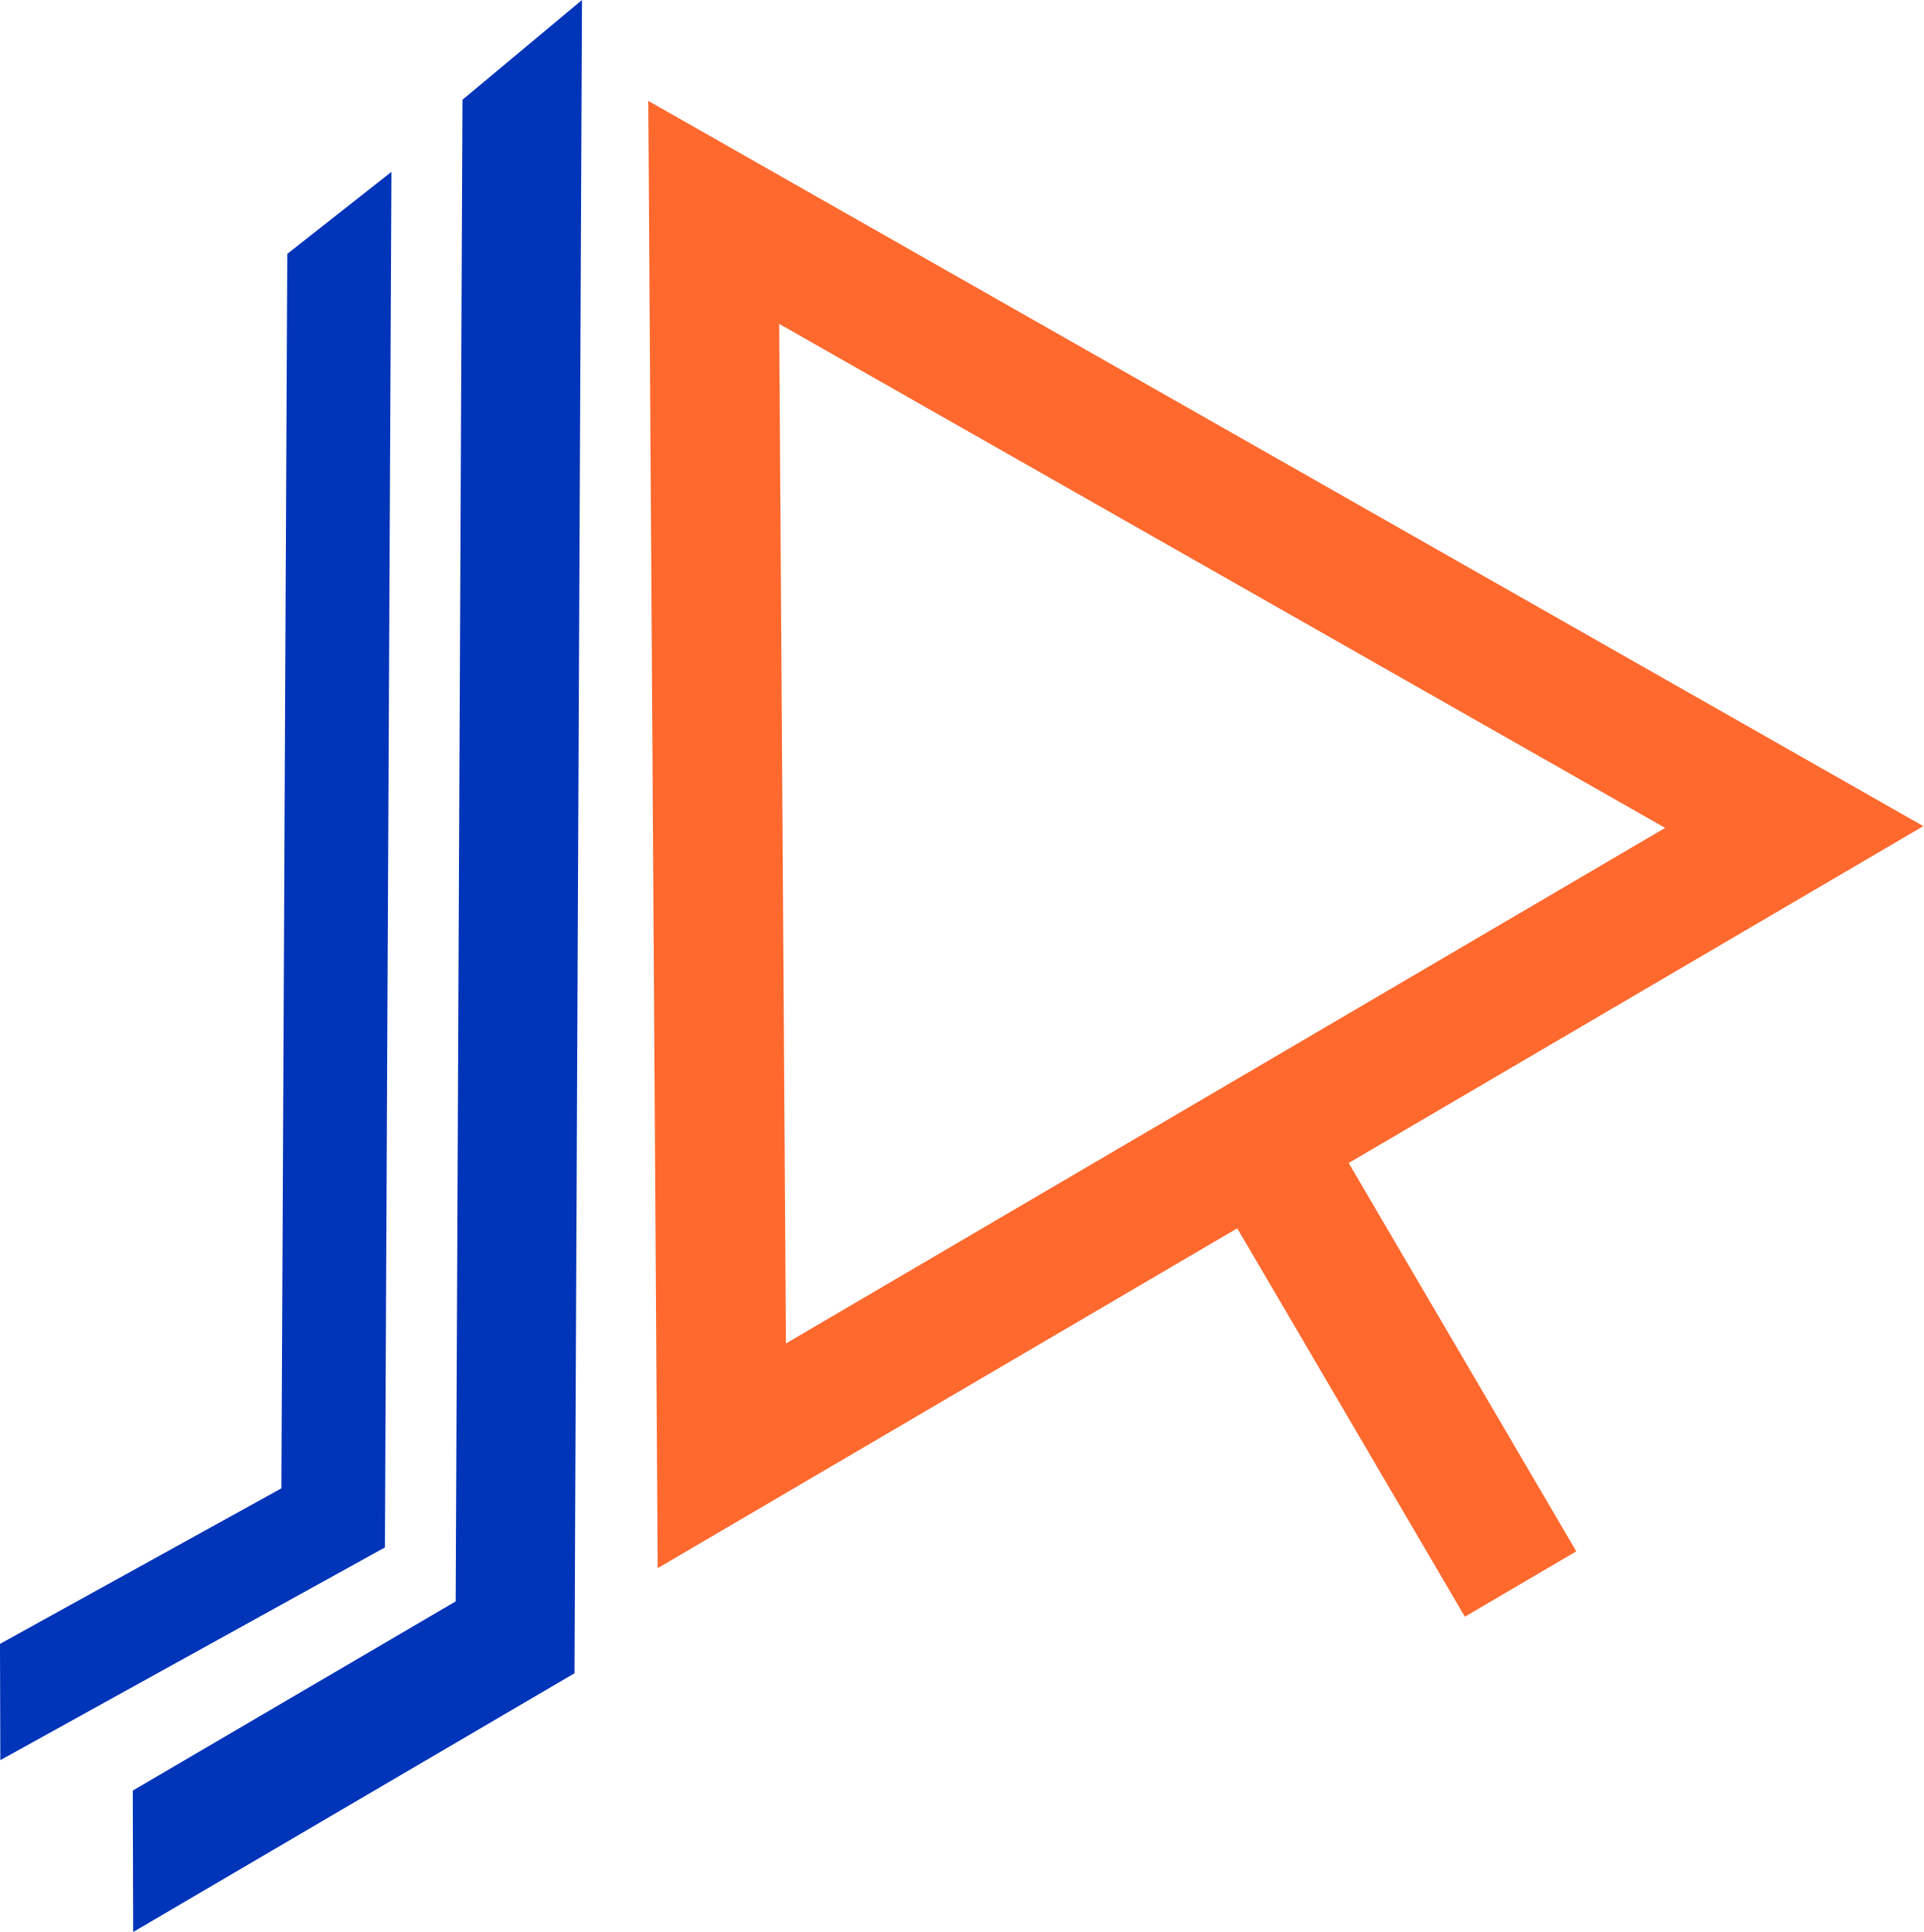
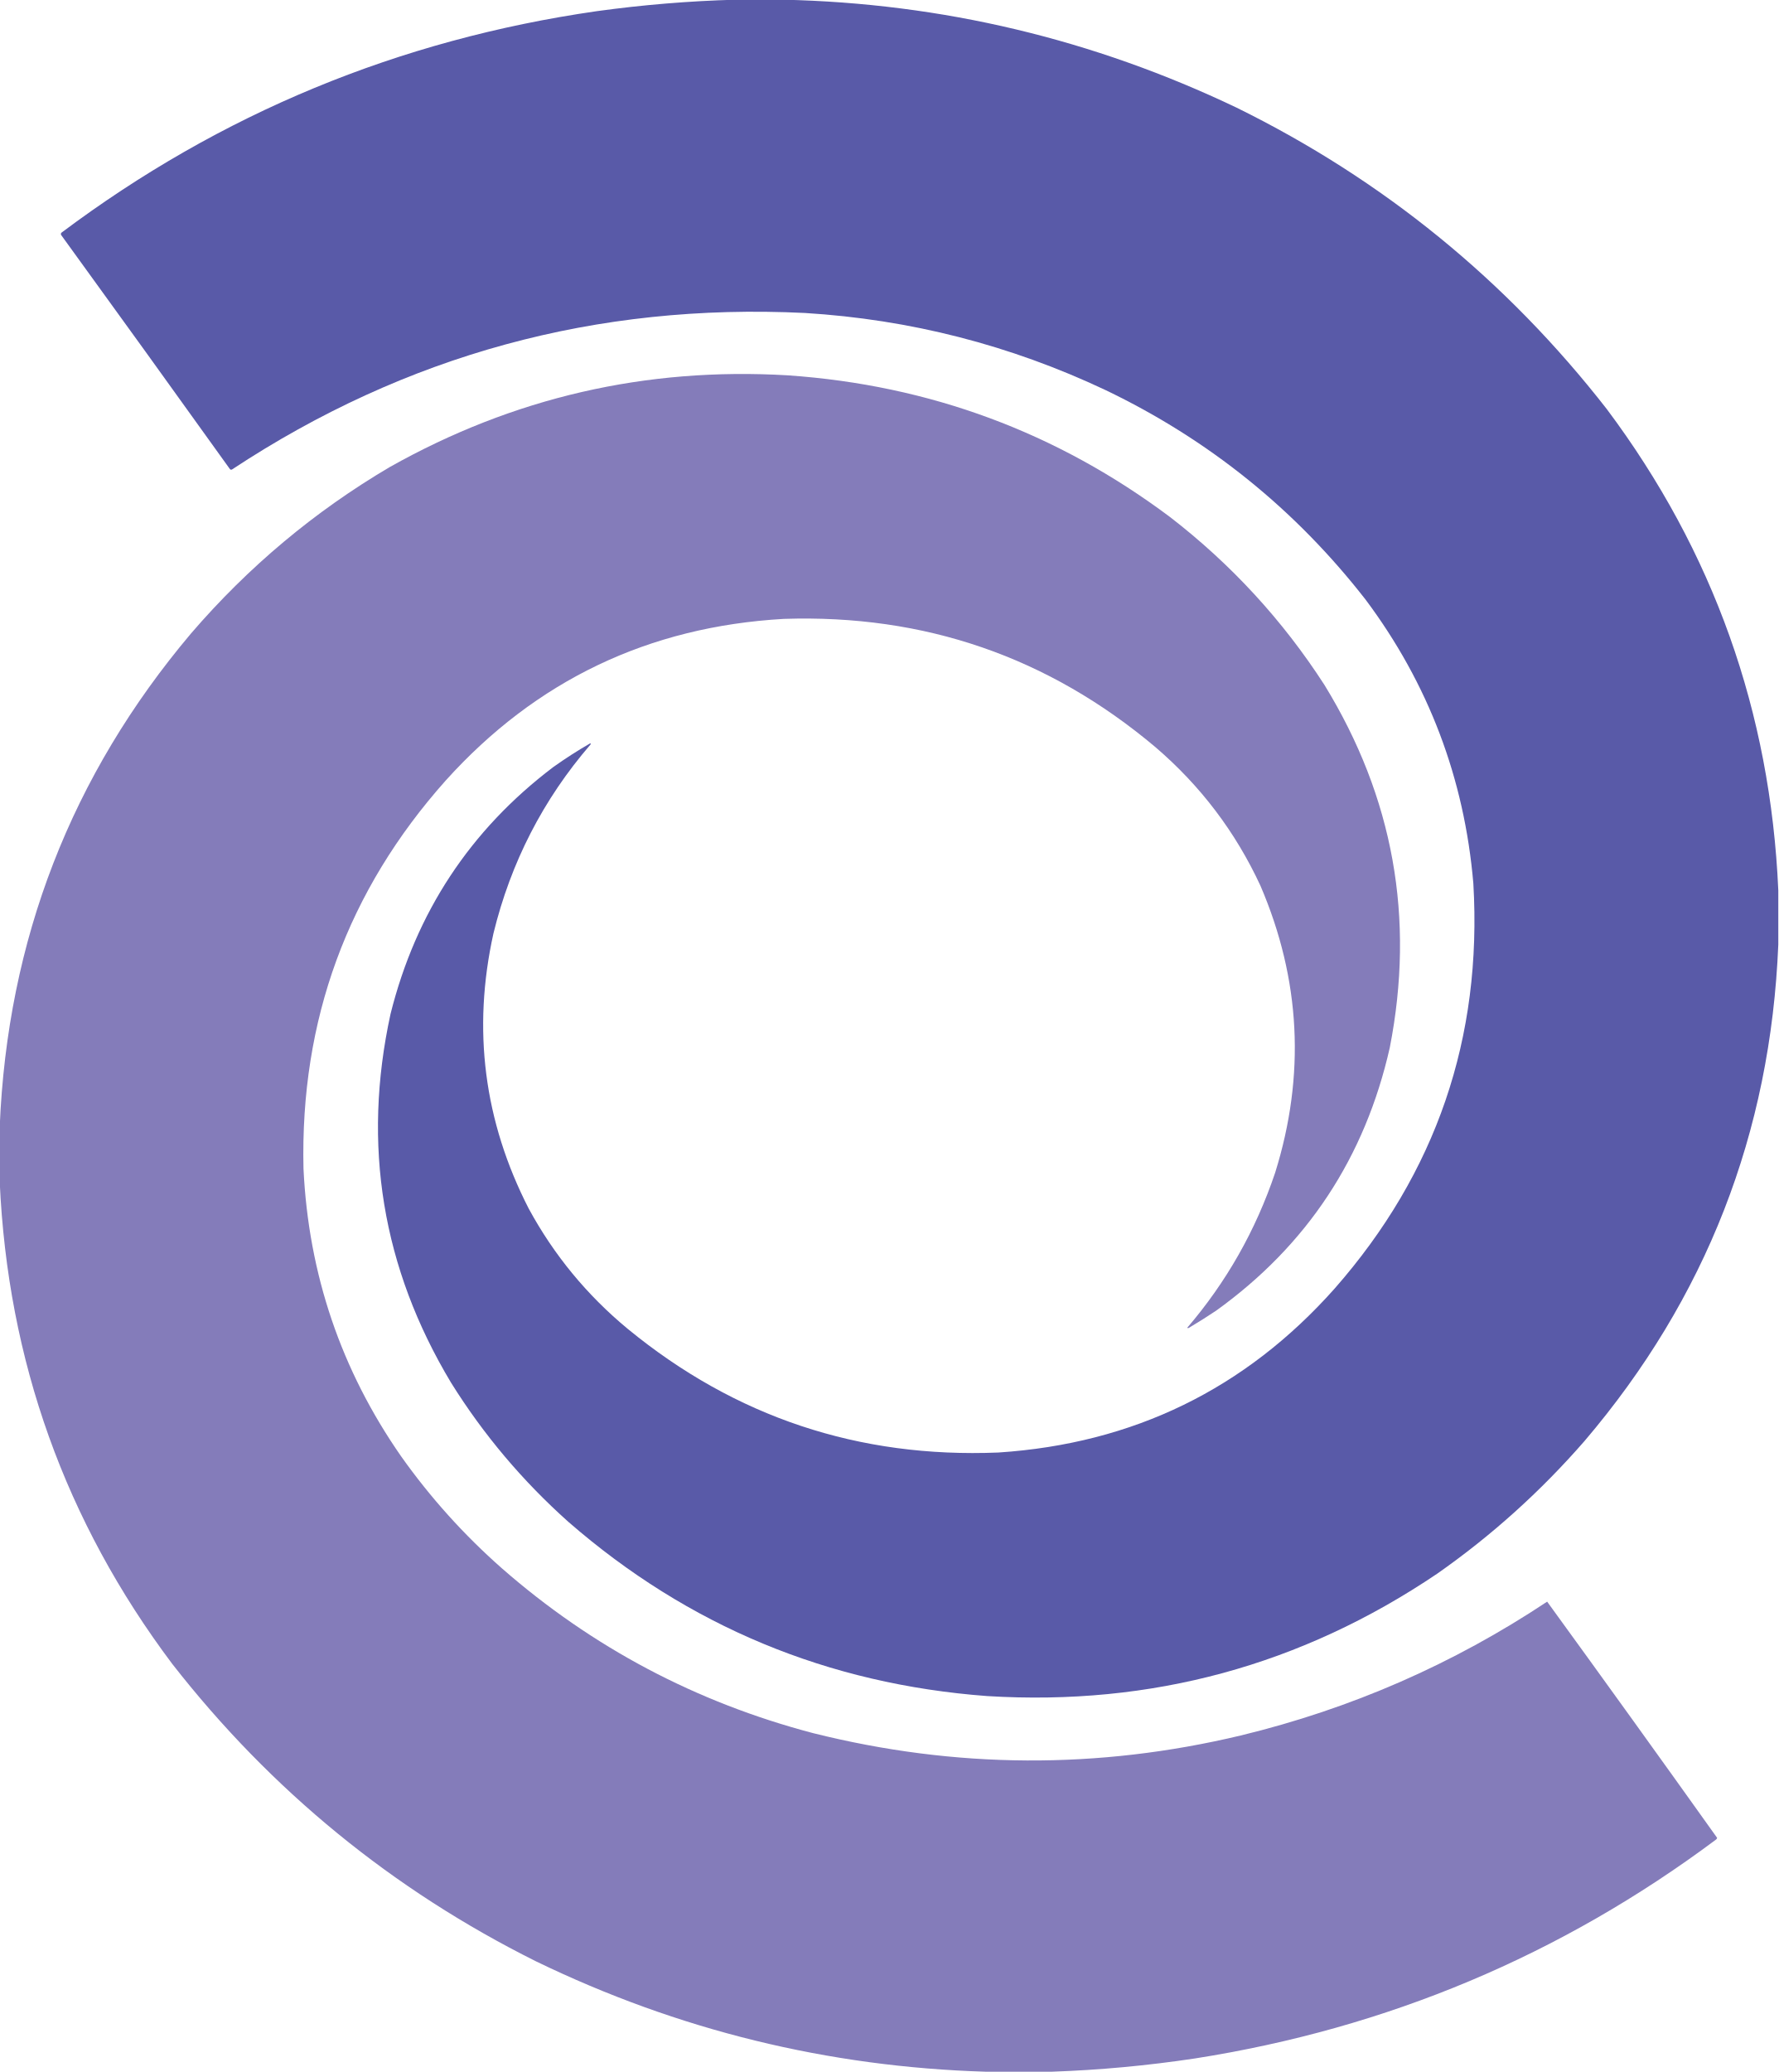
- <svg xmlns="http://www.w3.org/2000/svg" viewBox="0 0 339.27 340.71">
-   <defs>
-     <style>.cls-1{fill:#ff692e;}.cls-2{fill:#0034b9;}</style>
-   </defs>
-   <g id="Layer_2" data-name="Layer 2">
-     <g id="Layer_1-2" data-name="Layer 1">
-       <path class="cls-1" d="M114.34,17.79,116,276.55l101.79-59.68,19.65-11.52,101.79-59.66ZM226,185.7l-19.65,11.52-67.73,39.7-1.19-179.8L293.69,146Z" />
-       <polygon class="cls-1" points="278.02 273.58 258.37 285.11 228.24 233.7 216.72 214.06 236.37 202.53 247.89 222.18 278.02 273.58" />
-       <polygon class="cls-2" points="102.65 0 101.98 147.84 101.87 171.94 101.43 270.07 101.43 270.69 101.33 295.08 63.34 317.34 23.49 340.71 23.42 316.42 23.42 315.77 80.37 282.41 80.92 160.03 81.03 135.93 81.57 17.59 102.65 0" />
-       <polygon class="cls-2" points="69.04 30.31 68.46 151.85 68.36 171.66 67.98 252.33 67.98 252.83 67.89 272.89 34.79 291.19 0.06 310.4 0 290.43 0 289.9 49.63 262.47 50.11 161.87 50.2 142.05 50.67 44.77 69.04 30.31" />
-     </g>
+ <svg xmlns="http://www.w3.org/2000/svg" version="1.1" width="3024px" height="3522px" style="shape-rendering:geometricPrecision; text-rendering:geometricPrecision; image-rendering:optimizeQuality; fill-rule:evenodd; clip-rule:evenodd">
+   <g>
+     <path style="opacity:0.998" fill="#595aa8" d="M 1250.5,-0.5 C 1277.5,-0.5 1304.5,-0.5 1331.5,-0.5C 1601.68,5.461 1858.68,66.628 2102.5,183C 2351.32,305.441 2561.15,476.274 2732,695.5C 2913.07,937.488 3010.23,1210.15 3023.5,1513.5C 3023.5,1544.17 3023.5,1574.83 3023.5,1605.5C 3010.42,1925.72 2900.59,2207.05 2694,2449.5C 2619.36,2535.17 2535.86,2610.34 2443.5,2675C 2212.63,2830.81 1957.63,2900.15 1678.5,2883C 1407.47,2862.74 1170.14,2764.08 966.5,2587C 888.47,2517.35 821.97,2438.52 767,2350.5C 649.731,2155.22 615.397,1946.22 664,1723.5C 707.193,1550.78 799.36,1410.94 940.5,1304C 960.821,1289.5 981.821,1276 1003.5,1263.5C 1004.52,1264 1004.69,1264.67 1004,1265.5C 923.501,1358.82 868.501,1465.82 839,1586.5C 802.747,1749.81 822.747,1905.81 899,2054.5C 941.81,2133.34 997.977,2201.51 1067.5,2259C 1250.12,2408.76 1460.12,2478.76 1697.5,2469C 1926.77,2453.94 2117.27,2361.11 2269,2190.5C 2441.74,1993.97 2520.41,1764.31 2505,1501.5C 2489.66,1322.93 2428.66,1162.26 2322,1019.5C 2202.37,865.849 2054.87,747.016 1879.5,663C 1717.69,586.63 1547.36,542.963 1368.5,532C 1014.29,514.707 689.622,603.374 394.5,798C 393.216,798.684 392.049,798.517 391,797.5C 295.721,664.554 200.054,531.887 104,399.5C 103.219,398.056 103.386,396.723 104.5,395.5C 374.757,192.957 678.09,67.457 1014.5,19C 1092.97,8.183 1171.64,1.683 1250.5,-0.5 Z" />
+   </g>
+   <g>
+     <path style="opacity:0.998" fill="#847cba" d="M 1788.5,3521.5 C 1750.83,3521.5 1713.17,3521.5 1675.5,3521.5C 1407.46,3513.32 1152.8,3450.82 911.5,3334C 667.464,3212.34 461.297,3043.84 293,2828.5C 110.92,2586.15 13.087,2312.81 -0.5,2008.5C -0.5,1977.5 -0.5,1946.5 -0.5,1915.5C 12.554,1597.69 121.054,1318.02 325,1076.5C 422.337,963.434 534.837,869.268 662.5,794C 872.671,675.711 1098.34,623.711 1339.5,638C 1580.6,654.672 1797.26,735.006 1989.5,879C 2093.52,959.337 2181.02,1054.5 2252,1164.5C 2369.02,1355.26 2406.02,1560.59 2363,1780.5C 2320.77,1967.63 2222.27,2116.79 2067.5,2228C 2052.43,2238.06 2037.1,2247.73 2021.5,2257C 2020.5,2257.67 2019.5,2257.67 2018.5,2257C 2085.16,2179.23 2134.99,2091.4 2168,1993.5C 2219.82,1827.67 2211.48,1665 2143,1505.5C 2100.62,1414.11 2041.12,1335.61 1964.5,1270C 1782.48,1116.65 1571.82,1043.99 1332.5,1052C 1102.75,1065.14 911.255,1156.64 758,1326.5C 590.855,1513.86 510.188,1733.86 516,1986.5C 524.554,2165.82 579.887,2328.82 682,2475.5C 731.564,2545.42 788.731,2608.92 853.5,2666C 1007.08,2800.31 1183.41,2893.65 1382.5,2946C 1624.47,3006.59 1866.8,3007.93 2109.5,2950C 2296.9,2904.61 2470.57,2828.78 2630.5,2722.5C 2727.43,2855.93 2823.76,2989.76 2919.5,3124C 2919.24,3125.26 2918.57,3126.26 2917.5,3127C 2653.88,3323.73 2358.55,3447.73 2031.5,3499C 1950.78,3511.17 1869.78,3518.67 1788.5,3521.5 Z" />
  </g>
</svg>
